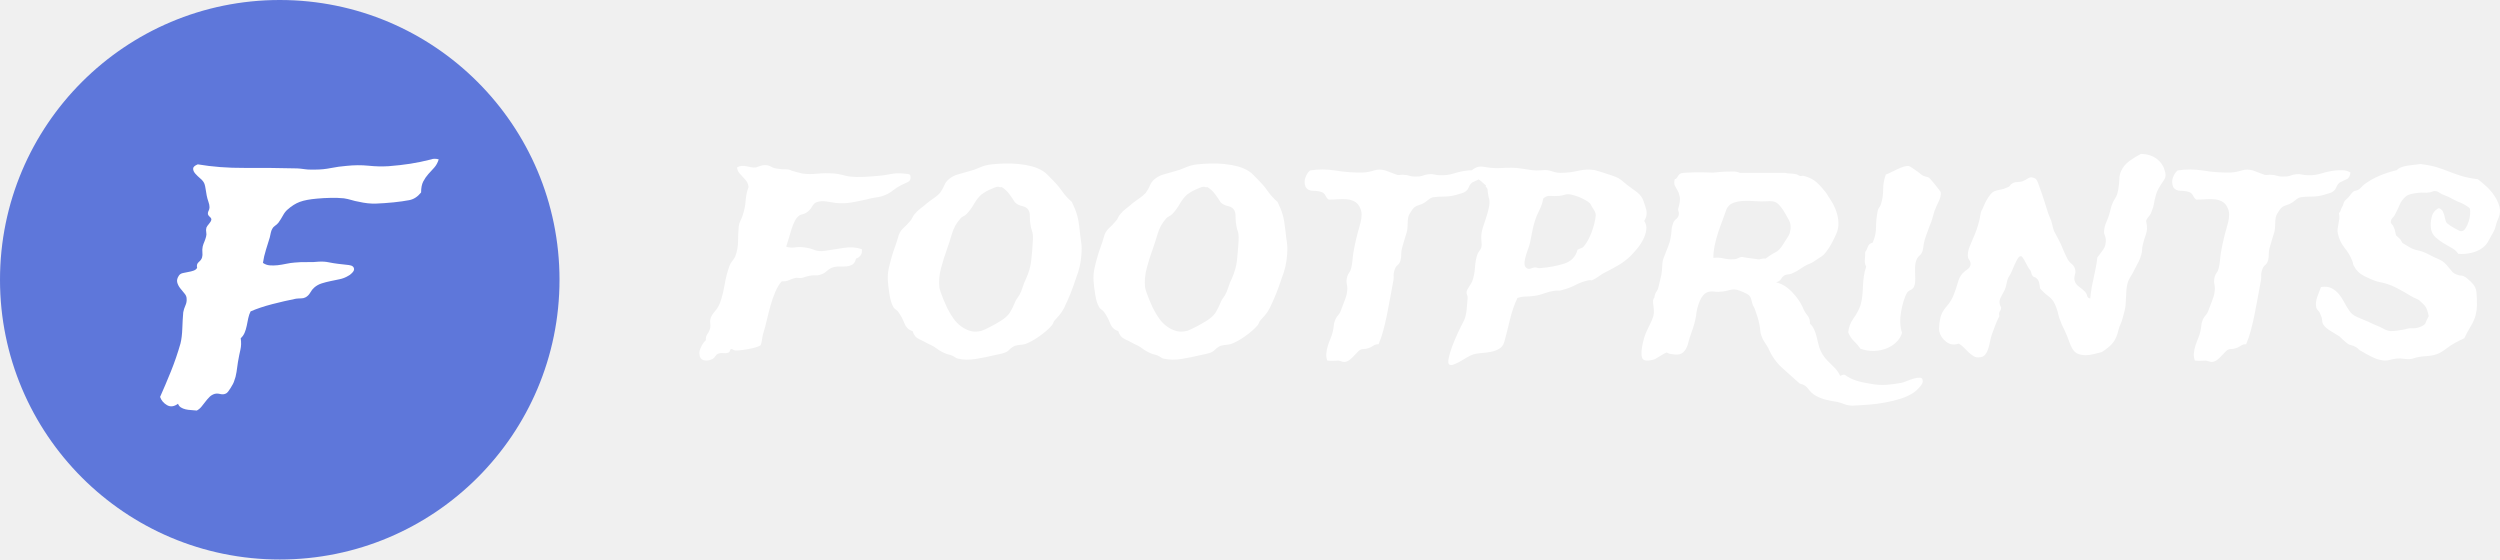
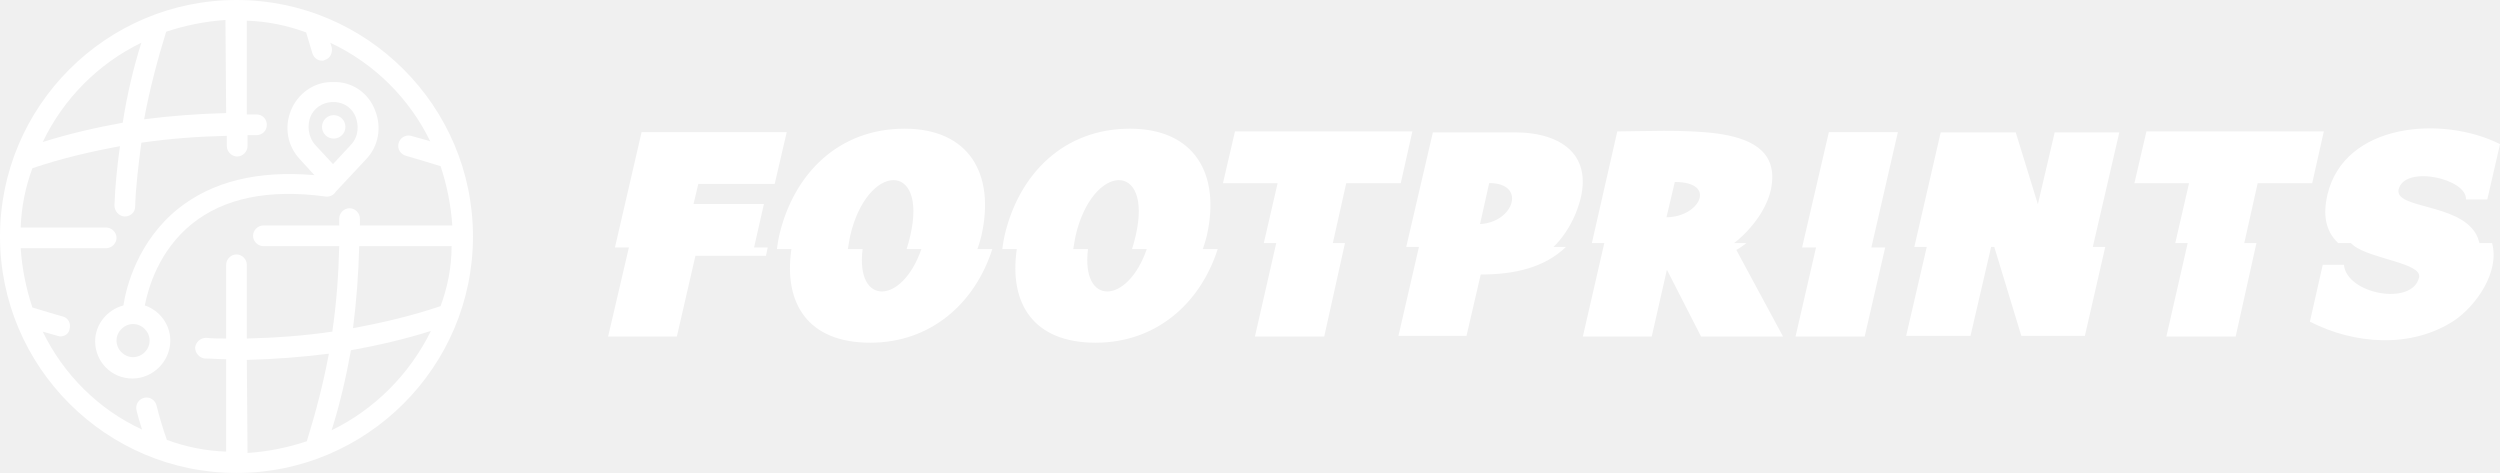
- <svg xmlns="http://www.w3.org/2000/svg" version="1.1" width="750" height="167.853" viewBox="0 0 750 167.853" id="svg19">
-   <defs id="defs23" />
-   <g id="g17" transform="translate(-125.0001,-216.0736)">
-     <circle r="166.667" cx="414.9" cy="437.122" fill="#3a7481" transform="matrix(0.5035583,0,0,0.5035583,0,79.88343)" id="circle11" style="fill:#5e77da;fill-opacity:1" />
-     <path d="m 256.613,263.891 v 0 q -0.461,1.489 -1.344,2.465 -0.883,0.962 -1.766,1.937 -0.87,0.975 -1.529,2.227 -0.646,1.252 -0.646,3.295 v 0 q -1.568,1.937 -3.572,2.306 -1.99,0.382 -4.679,0.659 v 0 q -2.781,0.277 -5.232,0.369 -2.451,0.092 -5.232,-0.554 v 0 q -1.12,-0.185 -2.175,-0.514 -1.068,-0.329 -2.28,-0.514 v 0 q -1.845,-0.185 -4.033,-0.132 -2.175,0.04 -4.02,0.224 v 0 q -3.255,0.277 -5.153,0.975 -1.898,0.699 -3.743,2.359 v 0 q -0.751,0.659 -1.344,1.766 -0.606,1.107 -1.344,2.135 v 0 q -0.461,0.554 -1.028,0.923 -0.554,0.369 -0.83,0.923 v 0 q -0.277,0.474 -0.422,1.16 -0.132,0.699 -0.316,1.437 v 0 q -0.461,1.582 -1.12,3.611 -0.646,2.043 -0.923,3.994 v 0 q 0.923,0.646 2.043,0.738 1.107,0.092 2.359,-0.04 1.252,-0.145 2.544,-0.422 1.305,-0.277 2.504,-0.369 v 0 q 1.858,-0.185 3.756,-0.145 1.898,0.053 3.572,-0.132 v 0 q 1.568,-0.092 2.913,0.185 1.344,0.277 2.834,0.461 v 0 q 1.661,0.185 3.242,0.369 1.568,0.185 1.568,1.292 v 0 q 0,0.474 -0.646,1.12 -0.646,0.646 -1.107,0.83 v 0 q -1.213,0.738 -2.596,1.015 -1.397,0.29 -2.741,0.567 -1.344,0.277 -2.636,0.685 -1.292,0.422 -2.227,1.252 v 0 q -0.646,0.554 -1.199,1.529 -0.554,0.975 -1.489,1.437 v 0 q -0.554,0.277 -1.292,0.277 -0.738,0 -1.489,0.092 v 0 q -3.335,0.659 -7.078,1.621 -3.756,0.975 -6.537,2.188 v 0 q -0.461,0.923 -0.699,2.03 -0.224,1.12 -0.461,2.28 -0.237,1.16 -0.646,2.122 -0.422,0.975 -1.16,1.621 v 0 q 0.277,1.858 -0.092,3.44 -0.369,1.568 -0.738,3.704 v 0 q -0.185,1.384 -0.422,2.965 -0.237,1.568 -0.699,2.689 v 0 q -0.092,0.369 -0.409,0.975 -0.329,0.593 -0.699,1.199 -0.369,0.606 -0.738,1.068 -0.382,0.461 -0.659,0.554 v 0 q -0.738,0.369 -1.661,0.145 -0.936,-0.237 -1.674,-0.053 v 0 q -0.923,0.277 -1.568,0.923 -0.659,0.659 -1.213,1.397 -0.554,0.738 -1.16,1.476 -0.593,0.751 -1.437,1.213 v 0 q -0.83,-0.092 -1.713,-0.145 -0.87,-0.04 -1.661,-0.224 -0.791,-0.185 -1.397,-0.567 -0.593,-0.369 -0.87,-1.107 v 0 q -1.766,1.305 -3.295,0.422 -1.529,-0.883 -2.082,-2.465 v 0 q 1.568,-3.519 3.242,-7.644 1.661,-4.125 2.873,-8.382 v 0 q 0.461,-1.858 0.554,-4.547 0.092,-2.675 0.277,-4.811 v 0 q 0.185,-1.028 0.646,-2.043 0.461,-1.015 0.369,-2.043 v 0 q 0,-0.83 -0.646,-1.568 -0.646,-0.738 -1.292,-1.582 -0.646,-0.83 -0.883,-1.753 -0.237,-0.936 0.514,-2.043 v 0 q 0.369,-0.554 1.147,-0.738 0.791,-0.185 1.634,-0.329 0.83,-0.132 1.621,-0.409 0.778,-0.29 1.054,-0.844 v 0 q -0.277,-1.107 0.514,-1.753 0.791,-0.659 0.975,-1.397 v 0 q 0.185,-0.646 0.092,-1.476 -0.092,-0.844 0.092,-1.766 v 0 q 0.185,-0.738 0.514,-1.476 0.316,-0.751 0.501,-1.489 v 0 q 0.185,-0.646 0.053,-1.292 -0.145,-0.659 0.04,-1.397 v 0 q 0.185,-0.461 0.791,-1.16 0.606,-0.685 0.699,-1.252 v 0 q 0,-0.461 -0.422,-0.778 -0.409,-0.33 -0.593,-0.791 v 0 q -0.092,-0.554 0.185,-1.068 0.277,-0.514 0.277,-1.068 v 0 q 0,-0.738 -0.329,-1.661 -0.33,-0.936 -0.514,-1.858 v 0 q -0.185,-0.923 -0.316,-1.898 -0.145,-0.975 -0.329,-1.529 v 0 q -0.277,-0.83 -1.199,-1.621 -0.936,-0.791 -1.582,-1.529 -0.646,-0.738 -0.646,-1.489 0,-0.738 1.397,-1.292 v 0 q 6.484,1.107 13.944,1.068 7.46,-0.053 14.867,0.132 v 0 q 1.213,0 1.99,0.092 0.791,0.092 1.489,0.185 0.699,0.092 1.384,0.092 0.699,0 1.713,0 v 0 q 2.227,0 4.547,-0.461 2.32,-0.461 4.639,-0.646 v 0 q 3.519,-0.369 6.616,-0.053 3.11,0.33 6.076,0.145 v 0 q 3.519,-0.277 6.484,-0.738 2.965,-0.461 6.3,-1.305 v 0 q 0.369,-0.185 1.015,-0.185 0.659,0 1.213,0.185 z" fill="#ffffff" id="path13" style="stroke-width:0.504" />
-     <path d="m 716.621,417.425 v 0 q 2.613,0.833 5.226,0.431 2.642,-0.431 5.657,0 v 0 q 3.245,0.402 5.858,1.493 2.642,1.12 6.461,0.517 v 0 q 5.456,-0.804 11.112,-1.723 5.657,-0.919 10.71,0.718 v 0 q 0.402,2.211 -0.718,3.733 -1.12,1.522 -2.728,1.924 v 0 q -0.603,2.613 -2.125,3.532 -1.522,0.89 -3.417,1.091 -1.924,0.201 -4.25,0.115 -2.326,-0.115 -4.537,0.689 v 0 q -1.608,0.632 -3.245,2.125 -1.608,1.522 -4.02,2.125 v 0 q -1.034,0.402 -2.24,0.316 -1.206,-0.115 -2.814,0.086 v 0 q -1.407,0.201 -2.843,0.603 -1.407,0.402 -2.613,0.804 v 0 q -1.206,0.201 -2.412,0 -1.235,-0.201 -2.24,0.201 v 0 q -1.407,0.402 -3.331,1.235 -1.924,0.804 -4.135,0.603 v 0 q -2.211,2.412 -3.819,6.26 -1.637,3.819 -2.843,8.069 -1.206,4.25 -2.211,8.672 -1.005,4.451 -2.24,8.298 v 0 q -0.402,1.608 -0.689,3.618 -0.316,2.01 -0.718,3.044 v 0 q -0.402,0.603 -2.728,1.292 -2.326,0.718 -5.14,1.206 -2.814,0.517 -5.341,0.718 -2.527,0.201 -3.13,-0.402 v 0 q -1.637,-1.005 -1.924,0.316 -0.316,1.292 -1.321,1.493 v 0 q -1.206,0.402 -2.814,0.201 -1.637,-0.201 -3.044,0.402 v 0 q -1.005,0.402 -1.608,1.436 -0.603,1.005 -1.608,1.608 v 0 q -2.642,1.407 -5.168,0.804 -2.498,-0.603 -2.699,-3.647 v 0 q -0.23,-1.809 1.005,-4.336 1.206,-2.527 2.814,-3.934 v 0 q -0.201,-2.211 1.005,-3.819 1.206,-1.637 1.637,-3.848 v 0 q 0.201,-1.005 0,-2.211 -0.201,-1.235 0,-2.441 v 0 q 0.402,-2.211 2.613,-4.738 2.211,-2.527 3.216,-5.341 v 0 q 1.637,-4.451 2.728,-10.825 1.12,-6.346 2.929,-11.198 v 0 q 0.603,-1.608 1.723,-2.929 1.12,-1.292 1.723,-2.728 v 0 q 1.608,-4.422 1.608,-8.672 0,-4.25 0.402,-9.073 v 0 q 0.201,-1.838 1.005,-3.331 0.804,-1.522 1.436,-3.532 v 0 q 1.407,-4.25 1.694,-8.585 0.316,-4.336 1.723,-7.982 v 0 q -0.201,-2.01 -1.206,-3.446 -1.005,-1.407 -2.125,-2.498 -1.12,-1.12 -2.211,-2.441 -1.12,-1.321 -1.321,-3.331 v 0 q 1.407,-0.804 2.814,-0.89 1.436,-0.115 2.843,0.201 1.407,0.287 2.814,0.603 1.436,0.287 2.843,0.086 v 0 q 1.206,-0.402 2.929,-1.005 1.694,-0.603 4.135,-0.201 v 0 q 1.407,0.402 2.613,1.12 1.206,0.689 3.446,0.89 v 0 q 2.01,0.402 4.221,0.316 2.24,-0.115 4.049,0.89 v 0 q 1.407,0.431 3.331,0.919 1.924,0.517 2.929,0.718 v 0 q 4.049,0.603 8.873,0.086 4.853,-0.488 10.107,-0.086 v 0 q 2.412,0.201 4.652,0.804 2.211,0.603 4.623,1.005 v 0 q 3.446,0.402 7.982,0.201 4.537,-0.201 8.585,-0.603 v 0 q 2.613,-0.201 4.451,-0.517 1.809,-0.287 3.417,-0.603 1.608,-0.287 3.331,-0.402 1.723,-0.086 4.135,0.115 v 0 q 1.235,0.201 2.728,0.287 1.522,0.115 1.522,1.723 v 0 q 0.201,2.211 -1.608,3.044 -1.838,0.804 -3.848,1.809 v 0 q -2.814,1.407 -4.939,3.13 -2.125,1.723 -4.537,2.728 v 0 q -2.843,1.206 -5.456,1.493 -2.642,0.316 -6.26,1.321 v 0 q -4.451,1.005 -8.672,1.723 -4.25,0.718 -9.102,0.287 v 0 q -2.613,-0.402 -5.657,-0.89 -3.015,-0.517 -5.456,0.287 v 0 q -1.809,0.402 -3.13,2.728 -1.292,2.326 -3.532,3.733 v 0 q -1.005,0.603 -2.01,0.804 -1.005,0.23 -1.809,0.632 v 0 q -1.809,1.206 -2.929,3.417 -1.12,2.211 -1.924,4.738 -0.804,2.527 -1.608,5.369 -0.804,2.814 -1.608,5.226 z m 170.186,-26.646 v 0 q 2.01,4.049 3.015,7.494 1.034,3.417 1.637,9.274 v 0 q 0.402,4.049 0.89,7.178 0.517,3.13 0.115,7.753 v 0 q -0.201,3.245 -1.005,6.776 -0.833,3.532 -2.039,6.547 v 0 q -1.809,5.456 -3.417,9.504 -1.608,4.02 -3.848,8.672 v 0 q -1.407,2.642 -2.814,4.25 -1.407,1.608 -3.044,3.417 v 0 q -0.402,0.603 -0.689,1.436 -0.316,0.804 -0.919,1.407 v 0 q -2.613,3.015 -7.178,6.26 -4.537,3.216 -8.356,4.623 v 0 q -1.436,0.431 -2.929,0.517 -1.522,0.115 -3.13,0.517 v 0 q -2.039,0.804 -3.446,2.297 -1.407,1.522 -3.618,2.125 v 0 q -1.235,0.402 -2.929,0.718 -1.723,0.287 -3.331,0.718 v 0 q -4.049,1.005 -9.992,2.01 -5.972,1.005 -11.026,-0.201 v 0 q -0.804,-0.201 -1.608,-0.804 -0.804,-0.603 -1.809,-1.005 v 0 q -1.005,-0.431 -2.01,-0.632 -1.034,-0.201 -1.838,-0.603 v 0 q -2.613,-1.005 -5.054,-2.814 -2.412,-1.809 -5.025,-2.843 v 0 q -2.843,-1.608 -5.657,-2.9 -2.843,-1.321 -3.848,-4.766 v 0 q -3.417,-1.005 -4.853,-4.623 -1.407,-3.647 -3.417,-6.461 v 0 q -0.603,-1.034 -1.723,-1.723 -1.12,-0.718 -1.522,-1.723 v 0 q -1.407,-2.211 -2.211,-7.178 -0.804,-4.939 -1.005,-8.356 v 0 q -0.201,-3.647 0.488,-6.977 0.718,-3.331 1.637,-6.547 0.89,-3.245 2.01,-6.26 1.12,-3.044 1.924,-5.858 v 0 q 0.804,-3.446 3.015,-5.456 2.24,-2.039 4.25,-4.451 v 0 q 0.804,-0.804 1.206,-1.809 0.402,-1.005 1.206,-2.01 v 0 q 1.637,-2.039 3.647,-3.56 2.01,-1.493 3.848,-3.13 v 0 q 2.01,-1.608 4.221,-3.101 2.24,-1.522 3.647,-3.13 v 0 q 1.608,-2.24 2.527,-4.451 0.89,-2.24 2.929,-3.848 v 0 q 2.211,-1.809 4.939,-2.613 2.728,-0.804 6.346,-1.809 v 0 q 3.446,-0.833 6.776,-2.326 3.331,-1.522 7.15,-1.924 v 0 q 3.647,-0.402 7.896,-0.517 4.221,-0.086 8.356,0.316 4.163,0.402 7.896,1.407 3.733,1.005 6.547,2.843 v 0 q 1.407,0.804 2.929,2.412 1.522,1.608 2.929,3.015 v 0 q 3.245,3.245 5.542,6.575 2.326,3.331 5.771,6.346 z m -44.018,-9.074 v 0 q -0.804,0 -2.326,0.603 -1.522,0.603 -3.015,1.321 -1.522,0.689 -2.728,1.493 -1.206,0.833 -1.809,1.235 v 0 q -2.441,2.211 -4.364,5.542 -1.895,3.331 -4.336,5.944 v 0 q -1.005,1.034 -2.125,1.522 -1.091,0.517 -1.694,1.321 v 0 q -3.446,3.819 -4.967,8.873 -1.493,5.054 -3.13,9.705 v 0 q -1.809,4.853 -3.417,10.882 -1.608,6.059 -1.005,11.514 v 0 q 0.201,1.206 0.89,3.13 0.718,1.924 1.321,3.532 v 0 q 0.804,1.838 1.522,3.532 0.689,1.723 1.493,3.13 v 0 q 1.235,2.441 3.13,5.168 1.924,2.728 4.451,4.623 2.527,1.924 5.657,2.843 3.13,0.89 6.776,-0.115 v 0 q 2.211,-0.804 5.427,-2.527 3.245,-1.694 5.858,-3.331 v 0 q 3.848,-2.412 5.456,-4.939 1.608,-2.527 3.245,-6.547 v 0 q 0.402,-1.034 1.091,-1.924 0.718,-0.919 1.321,-1.924 v 0 q 1.206,-2.211 2.01,-4.853 0.804,-2.613 2.039,-5.054 v 0 q 2.412,-5.427 3.015,-10.48 0.603,-5.054 1.005,-12.117 v 0 q 0.201,-3.848 -0.488,-5.657 -0.718,-1.809 -1.12,-5.054 v 0 q -0.201,-2.211 -0.201,-4.135 0,-1.924 -0.804,-3.331 v 0 q -1.005,-1.809 -3.733,-2.412 -2.728,-0.603 -4.336,-2.24 v 0 q -1.637,-2.613 -3.446,-5.025 -1.809,-2.441 -4.451,-4.049 v 0 q -1.005,0.201 -1.407,0 -0.402,-0.201 -0.804,-0.201 z m 166.568,9.074 v 0 q 2.01,4.049 3.015,7.494 1.005,3.417 1.637,9.274 v 0 q 0.402,4.049 0.89,7.178 0.517,3.13 0.115,7.753 v 0 q -0.201,3.245 -1.005,6.776 -0.833,3.532 -2.039,6.547 v 0 q -1.809,5.456 -3.417,9.504 -1.637,4.02 -3.848,8.672 v 0 q -1.407,2.642 -2.814,4.25 -1.436,1.608 -3.044,3.417 v 0 q -0.402,0.603 -0.689,1.436 -0.316,0.804 -0.919,1.407 v 0 q -2.613,3.015 -7.178,6.26 -4.537,3.216 -8.356,4.623 v 0 q -1.436,0.431 -2.929,0.517 -1.522,0.115 -3.13,0.517 v 0 q -2.039,0.804 -3.446,2.297 -1.407,1.522 -3.618,2.125 v 0 q -1.235,0.402 -2.929,0.718 -1.723,0.287 -3.331,0.718 v 0 q -4.049,1.005 -9.992,2.01 -5.972,1.005 -11.026,-0.201 v 0 q -0.804,-0.201 -1.608,-0.804 -0.804,-0.603 -1.809,-1.005 v 0 q -1.005,-0.431 -2.039,-0.632 -1.005,-0.201 -1.809,-0.603 v 0 q -2.613,-1.005 -5.054,-2.814 -2.412,-1.809 -5.025,-2.843 v 0 q -2.843,-1.608 -5.657,-2.9 -2.843,-1.321 -3.848,-4.766 v 0 q -3.417,-1.005 -4.853,-4.623 -1.407,-3.647 -3.417,-6.461 v 0 q -0.603,-1.034 -1.723,-1.723 -1.12,-0.718 -1.522,-1.723 v 0 q -1.407,-2.211 -2.211,-7.178 -0.804,-4.939 -1.005,-8.356 v 0 q -0.201,-3.647 0.488,-6.977 0.718,-3.331 1.637,-6.547 0.89,-3.245 2.01,-6.26 1.12,-3.044 1.924,-5.858 v 0 q 0.804,-3.446 3.015,-5.456 2.24,-2.039 4.25,-4.451 v 0 q 0.804,-0.804 1.206,-1.809 0.402,-1.005 1.206,-2.01 v 0 q 1.637,-2.039 3.647,-3.56 2.01,-1.493 3.819,-3.13 v 0 q 2.039,-1.608 4.25,-3.101 2.211,-1.522 3.647,-3.13 v 0 q 1.608,-2.24 2.527,-4.451 0.89,-2.24 2.929,-3.848 v 0 q 2.211,-1.809 4.939,-2.613 2.728,-0.804 6.346,-1.809 v 0 q 3.446,-0.833 6.776,-2.326 3.331,-1.522 7.15,-1.924 v 0 q 3.647,-0.402 7.896,-0.517 4.221,-0.086 8.356,0.316 4.163,0.402 7.896,1.407 3.733,1.005 6.547,2.843 v 0 q 1.407,0.804 2.929,2.412 1.522,1.608 2.929,3.015 v 0 q 3.245,3.245 5.542,6.575 2.326,3.331 5.771,6.346 z m -44.018,-9.074 v 0 q -0.804,0 -2.326,0.603 -1.522,0.603 -3.015,1.321 -1.522,0.689 -2.728,1.493 -1.206,0.833 -1.809,1.235 v 0 q -2.441,2.211 -4.364,5.542 -1.895,3.331 -4.336,5.944 v 0 q -1.005,1.034 -2.125,1.522 -1.091,0.517 -1.694,1.321 v 0 q -3.446,3.819 -4.967,8.873 -1.493,5.054 -3.13,9.705 v 0 q -1.809,4.853 -3.417,10.882 -1.608,6.059 -1.005,11.514 v 0 q 0.201,1.206 0.89,3.13 0.718,1.924 1.321,3.532 v 0 q 0.804,1.838 1.522,3.532 0.689,1.723 1.493,3.13 v 0 q 1.235,2.441 3.13,5.168 1.924,2.728 4.451,4.623 2.527,1.924 5.657,2.843 3.13,0.89 6.776,-0.115 v 0 q 2.211,-0.804 5.427,-2.527 3.245,-1.694 5.858,-3.331 v 0 q 3.848,-2.412 5.456,-4.939 1.608,-2.527 3.245,-6.547 v 0 q 0.402,-1.034 1.091,-1.924 0.718,-0.919 1.321,-1.924 v 0 q 1.206,-2.211 2.01,-4.853 0.804,-2.613 2.039,-5.054 v 0 q 2.412,-5.427 3.015,-10.48 0.603,-5.054 1.005,-12.117 v 0 q 0.201,-3.848 -0.488,-5.657 -0.718,-1.809 -1.12,-5.054 v 0 q -0.201,-2.211 -0.201,-4.135 0,-1.924 -0.804,-3.331 v 0 q -1.005,-1.809 -3.733,-2.412 -2.728,-0.603 -4.336,-2.24 v 0 q -1.637,-2.613 -3.446,-5.025 -1.809,-2.441 -4.451,-4.049 v 0 q -1.005,0.201 -1.407,0 -0.402,-0.201 -0.804,-0.201 z m 166.367,-8.471 v 0 q -0.402,3.216 -2.326,4.02 -1.924,0.804 -3.934,1.838 v 0 q -1.407,1.005 -2.01,2.613 -0.632,1.608 -1.637,2.412 v 0 q -1.005,1.005 -2.929,1.522 -1.895,0.517 -3.13,0.919 v 0 q -3.417,1.005 -7.15,1.005 -3.733,0 -6.575,0.402 v 0 q -1.608,0.402 -3.216,1.809 -1.637,1.407 -3.446,2.24 v 0 q -1.809,0.603 -2.814,1.005 -1.005,0.402 -1.723,1.005 -0.718,0.603 -1.321,1.522 -0.603,0.89 -1.608,2.498 v 0 q -1.005,1.838 -1.005,5.255 0,3.446 -0.603,5.657 v 0 q -0.603,1.809 -1.321,4.25 -0.718,2.412 -1.522,5.255 v 0 q -0.402,1.608 -0.402,3.532 0,1.895 -0.402,3.532 v 0 q -0.603,2.01 -1.924,3.015 -1.292,1.005 -1.895,3.647 v 0 q -0.402,1.206 -0.316,2.527 0.115,1.292 -0.086,2.527 v 0 q -0.833,4.824 -1.924,10.48 -1.12,5.657 -2.125,11.112 v 0 q -1.005,4.652 -2.125,8.873 -1.12,4.25 -2.728,7.868 v 0 q -1.608,-0.201 -3.216,0.919 -1.637,1.12 -3.245,1.522 v 0 q -1.407,0.402 -2.728,0.402 -1.292,0 -2.527,1.005 v 0 q -1.407,1.407 -3.618,3.733 -2.24,2.326 -3.848,2.728 v 0 q -1.407,0.402 -2.527,0 -1.091,-0.402 -2.125,-0.603 v 0 q -1.608,0 -3.13,0.115 -1.493,0.086 -3.532,-0.115 v 0 q -0.804,-2.01 -0.603,-4.336 0.201,-2.326 0.919,-4.537 0.718,-2.24 1.608,-4.364 0.919,-2.096 1.321,-4.135 v 0 q 0.402,-1.407 0.517,-3.015 0.086,-1.608 0.689,-3.245 v 0 q 0.603,-1.809 1.924,-3.331 1.321,-1.493 1.924,-3.532 v 0 q 0.804,-2.211 2.01,-5.255 1.206,-3.015 1.407,-5.025 v 0 q 0.402,-2.441 -0.086,-4.652 -0.517,-2.211 0.287,-4.853 v 0 q 0.402,-1.206 1.12,-2.125 0.718,-0.89 1.12,-2.527 v 0 q 0.603,-2.211 0.804,-4.738 0.201,-2.527 0.603,-4.939 v 0 q 0.402,-2.211 0.804,-4.336 0.402,-2.125 1.005,-4.336 v 0 q 0.603,-2.642 1.321,-4.967 0.689,-2.297 1.206,-4.537 0.517,-2.211 0.517,-4.336 0,-2.125 -1.235,-4.537 v 0 q -1.206,-2.24 -3.216,-3.245 -2.01,-1.005 -4.451,-1.206 -2.412,-0.201 -5.255,0 -2.814,0.201 -5.427,0.201 v 0 q -1.034,-0.603 -1.838,-2.211 -0.804,-1.608 -2.211,-2.24 v 0 q -2.412,-0.804 -5.341,-0.804 -2.929,0 -4.364,-2.211 v 0 q -1.206,-3.015 -0.086,-5.858 1.12,-2.814 2.728,-4.049 v 0 q 7.466,-1.206 15.534,0.115 8.097,1.321 16.166,1.12 v 0 q 3.216,-0.201 6.46,-1.235 3.216,-1.005 6.662,0 v 0 q 1.005,0.431 3.532,1.321 2.527,0.919 3.532,1.321 v 0 q 1.005,0.201 2.01,0 1.005,-0.201 2.039,0 v 0 q 1.608,0 3.101,0.488 1.522,0.517 3.13,0.517 v 0 q 2.039,0 2.929,-0.086 0.919,-0.115 1.637,-0.316 0.689,-0.201 1.493,-0.517 0.833,-0.287 2.642,-0.488 v 0 q 1.608,-0.201 3.216,0.201 1.637,0.402 3.245,0.402 v 0 q 4.451,0.201 8.585,-1.12 4.135,-1.292 8.155,-1.723 v 0 q 2.24,-0.201 4.565,-0.086 2.297,0.086 4.336,1.321 z m 20.588,74.684 v 0 q -2.814,5.858 -4.537,13.122 -1.723,7.265 -3.331,13.122 v 0 q -0.804,2.843 -3.13,4.135 -2.326,1.321 -5.168,1.838 -2.814,0.488 -5.628,0.689 -2.843,0.201 -4.652,0.804 v 0 q -1.809,0.632 -3.934,1.924 -2.125,1.321 -4.135,2.441 -2.039,1.091 -3.733,1.694 -1.723,0.603 -2.527,-0.201 v 0 q -0.804,-0.804 -0.201,-3.733 0.603,-2.929 2.01,-6.748 1.407,-3.848 3.331,-7.982 1.924,-4.135 3.733,-7.58 v 0 q 1.206,-2.412 1.608,-6.547 0.402,-4.135 0.603,-6.977 v 0 q 0,-1.005 -0.402,-1.924 -0.402,-0.89 -0.201,-1.895 v 0 q 0.201,-1.034 1.321,-2.642 1.12,-1.608 1.924,-3.216 v 0 q 1.407,-3.647 1.723,-8.384 0.287,-4.738 1.493,-7.982 v 0 q 0.402,-1.005 1.12,-1.924 0.718,-0.89 1.12,-1.895 v 0 q 0.402,-1.235 0.201,-3.044 -0.201,-1.809 -0.201,-3.417 v 0 q 0,-2.642 1.091,-5.972 1.12,-3.331 2.125,-6.461 1.005,-3.13 1.522,-6.059 0.488,-2.929 -0.316,-5.14 v 0 q -0.603,-3.044 -0.603,-4.049 0,-1.005 -0.402,-1.407 v 0 q -1.005,-1.005 -0.689,-1.321 0.287,-0.287 -0.919,-1.091 v 0 q -1.005,-1.005 -1.924,-1.723 -0.919,-0.718 -2.326,-1.723 v 0 q -1.206,-0.804 -2.527,-1.522 -1.292,-0.689 -1.493,-2.498 v 0 q 1.809,-1.637 3.13,-2.24 1.292,-0.603 2.527,-0.689 1.206,-0.115 2.613,0.201 1.407,0.287 3.417,0.488 v 0 q 3.446,0.402 6.173,0.201 2.728,-0.201 6.748,-0.201 v 0 q 2.642,0 5.973,0.517 3.331,0.488 5.944,0.89 v 0 q 2.642,0.402 5.369,0.115 2.728,-0.316 4.939,0.086 v 0 q 1.809,0.431 3.216,0.919 1.436,0.517 3.446,0.517 v 0 q 5.657,0 10.796,-1.235 5.14,-1.206 9.791,-0.402 v 0 q 1.608,0.402 3.532,1.034 1.924,0.603 3.733,1.206 v 0 q 1.838,0.603 2.728,0.89 0.919,0.316 2.527,0.919 v 0 q 1.608,0.603 3.331,1.924 1.723,1.321 3.532,2.929 v 0 q 2.843,2.01 5.743,4.221 2.929,2.24 3.962,5.456 v 0 q 0.402,1.005 1.091,3.245 0.718,2.211 0.718,3.216 v 0 q 0.201,2.642 -1.407,5.255 v 0 q 1.608,2.412 1.206,5.341 -0.402,2.929 -1.924,5.858 -1.522,2.929 -3.733,5.57 -2.211,2.613 -4.049,4.422 v 0 q -3.015,2.843 -6.547,4.967 -3.532,2.096 -7.58,4.135 v 0 q -2.211,1.005 -4.221,2.527 -2.039,1.493 -3.848,2.326 v 0 q -1.005,0.402 -1.12,0.201 -0.086,-0.201 -1.292,0 v 0 q -4.049,0.804 -7.896,2.814 -3.819,2.01 -8.069,3.015 v 0 q -1.005,0.431 -2.211,0.316 -1.206,-0.086 -2.24,0.115 v 0 q -3.015,0.402 -5.944,1.493 -2.929,1.12 -5.944,1.522 v 0 q -2.843,0.402 -5.168,0.402 -2.326,0 -4.939,0.804 z m 9.906,-44.219 v 0 q -0.833,2.843 -1.321,5.657 -0.517,2.843 -1.12,5.657 v 0 q -0.402,1.809 -1.321,4.25 -0.89,2.412 -1.493,4.738 -0.603,2.326 -0.402,4.135 0.201,1.809 2.01,2.441 v 0 q 1.005,0.201 1.924,-0.23 0.89,-0.402 2.125,-0.603 v 0 q 0.804,0 1.694,0.316 0.919,0.287 1.924,0.086 v 0 q 7.465,-0.603 13.84,-2.613 6.346,-2.01 7.982,-8.27 v 0 q 0.804,-0.402 1.493,-0.718 0.718,-0.287 1.723,-0.689 v 0 q 3.015,-3.245 5.14,-8.901 2.125,-5.657 2.527,-10.279 v 0 q 0,-1.637 -1.321,-3.532 -1.292,-1.924 -1.694,-2.929 v 0 q -0.402,-0.833 -1.838,-1.723 -1.407,-0.919 -3.216,-1.809 -1.809,-0.919 -3.733,-1.522 -1.924,-0.603 -2.929,-0.804 v 0 q -2.211,-0.402 -3.647,0.086 -1.407,0.517 -3.417,0.718 v 0 q -2.843,0.201 -5.255,0 -2.412,-0.201 -4.25,1.608 v 0 q -0.603,3.647 -2.527,7.379 -1.895,3.733 -2.9,7.552 z m 122.521,-30.264 h 26.876 q 1.608,0.402 3.216,0.402 1.608,0 3.245,0.402 v 0 q 0.603,0 1.206,0.402 0.603,0.402 1.206,0.603 v 0 q 0.603,0.201 1.206,0 0.603,-0.201 1.206,0 v 0 q 4.652,1.206 7.494,3.733 2.814,2.527 5.628,6.145 v 0 q 1.235,2.039 3.044,4.766 1.809,2.728 3.015,6.059 1.235,3.331 1.436,6.949 0.201,3.647 -1.436,7.265 v 0 q -0.402,1.034 -1.206,2.527 -0.804,1.522 -1.608,3.13 v 0 q -1.206,2.24 -3.044,4.652 -1.809,2.412 -3.819,3.417 v 0 q -1.608,1.034 -2.728,1.838 -1.12,0.804 -2.728,1.608 v 0 q -2.814,1.005 -5.542,2.929 -2.728,1.924 -5.57,3.13 v 0 q -1.005,0.402 -2.125,0.517 -1.091,0.086 -2.096,0.488 v 0 q -1.436,0.804 -2.24,2.211 -0.804,1.436 -3.015,2.039 v 0 q 5.054,1.206 9.274,5.542 4.25,4.336 6.461,8.987 v 0 q 1.005,2.814 2.843,5.054 1.809,2.211 1.608,5.054 v 0 q 1.407,1.206 2.326,3.13 0.89,1.895 1.522,4.135 0.603,2.211 1.091,4.537 0.517,2.326 1.321,4.135 v 0 q 1.206,2.613 2.613,4.336 1.436,1.723 3.044,3.245 1.608,1.493 3.216,3.216 1.637,1.723 2.843,4.336 v 0 q 0.804,-0.201 1.292,-0.488 0.517,-0.316 1.522,-0.115 v 0 q 3.044,2.24 6.776,3.446 3.733,1.206 9.188,2.01 v 0 q 4.623,0.804 8.758,0.517 4.163,-0.316 8.585,-1.12 v 0 q 1.436,-0.201 3.532,-1.12 2.125,-0.89 4.25,-1.493 2.125,-0.603 3.733,-0.517 1.608,0.115 1.608,2.125 v 0 q 0,1.407 -1.809,3.417 -1.809,2.039 -3.216,3.044 v 0 q -3.446,2.412 -7.896,3.848 -4.422,1.407 -9.274,2.297 -4.853,0.919 -9.906,1.321 -5.025,0.402 -9.476,0.603 v 0 q -2.843,0 -5.14,-0.89 -2.326,-0.919 -4.163,-1.321 v 0 q -4.02,-0.603 -7.15,-1.407 -3.13,-0.833 -5.972,-2.441 v 0 q -2.412,-1.407 -4.221,-3.934 -1.809,-2.527 -5.054,-3.13 v 0 q -5.255,-4.652 -10.509,-9.389 -5.226,-4.738 -8.27,-11.801 v 0 q -1.005,-1.809 -2.211,-3.532 -1.206,-1.723 -1.838,-3.733 v 0 q -0.603,-1.436 -0.689,-3.044 -0.115,-1.608 -0.517,-3.618 v 0 q -0.402,-2.24 -1.206,-4.766 -0.804,-2.498 -1.608,-4.738 v 0 q -0.201,-0.603 -0.603,-1.206 -0.402,-0.603 -0.603,-1.206 v 0 q -0.402,-1.206 -0.804,-2.929 -0.431,-1.723 -1.436,-2.728 v 0 q -1.005,-0.804 -3.331,-1.809 -2.326,-1.005 -3.934,-1.436 v 0 q -2.211,-0.402 -4.336,0.201 -2.125,0.632 -3.934,0.833 v 0 q -2.613,0.402 -5.054,0.086 -2.412,-0.287 -4.02,0.316 v 0 q -2.843,1.005 -4.652,5.226 -1.809,4.25 -2.24,8.901 v 0 q -0.804,4.652 -2.412,8.987 -1.608,4.336 -2.613,8.384 v 0 q -0.804,2.613 -2.642,4.336 -1.809,1.723 -5.054,1.292 v 0 q -1.608,-0.201 -2.498,-0.287 -0.919,-0.115 -2.326,-0.919 v 0 q -1.005,0.402 -3.532,1.924 -2.527,1.522 -3.532,2.125 v 0 q -6.662,2.01 -7.58,-1.005 -0.919,-3.044 0.718,-9.705 v 0 q 1.005,-4.221 3.13,-8.27 2.096,-4.049 2.929,-6.863 v 0 q 0.402,-1.809 0.287,-3.331 -0.086,-1.522 -0.287,-2.929 -0.23,-1.407 -0.23,-2.527 0,-1.12 0.833,-2.125 v 0 q 0.201,-2.211 1.206,-3.532 1.005,-1.321 1.407,-3.532 v 0 q 0.402,-2.01 1.005,-4.25 0.603,-2.211 0.804,-4.221 v 0 q 0.201,-2.441 0.316,-4.537 0.086,-2.125 1.321,-4.967 v 0 q 1.005,-2.613 2.096,-5.341 1.12,-2.728 1.522,-5.341 v 0 q 0.402,-2.039 0.517,-4.135 0.086,-2.125 0.89,-4.163 v 0 q 0.402,-1.608 1.723,-2.613 1.321,-1.005 1.723,-2.613 v 0 q 0.201,-1.235 -0.201,-2.24 -0.402,-1.005 0,-2.01 v 0 q 1.206,-4.049 0.804,-6.374 -0.402,-2.297 -1.321,-3.819 -0.89,-1.522 -1.608,-2.929 -0.718,-1.407 -0.115,-3.848 v 0 q 1.034,-0.201 1.838,-1.694 0.804,-1.522 2.211,-1.924 v 0 q 0.804,-0.201 3.044,-0.316 2.211,-0.086 4.824,-0.201 2.642,-0.086 5.054,0 2.412,0.115 3.848,0.115 v 0 q 1.608,0.201 4.02,-0.115 2.441,-0.287 5.054,-0.402 2.642,-0.086 4.939,-0.086 2.326,0 3.934,0.804 z m -3.819,51.484 v 0 q 1.608,0 3.13,-0.804 1.522,-0.833 2.929,-0.431 v 0 q 2.01,0.431 4.02,0.632 2.039,0.201 4.451,0.603 v 0 q 1.005,0.201 2.01,-0.201 1.034,-0.402 2.642,-0.201 v 0 q 3.216,-2.441 5.743,-3.647 2.527,-1.206 4.738,-4.853 v 0 q 1.034,-1.809 2.24,-3.532 1.206,-1.723 1.608,-2.929 v 0 q 1.407,-4.623 -0.402,-7.954 -1.809,-3.331 -3.446,-5.972 v 0 q -2.01,-3.015 -3.819,-4.336 -1.809,-1.321 -6.059,-0.919 v 0 q -3.446,0.201 -7.064,-0.086 -3.647,-0.316 -6.977,-0.115 -3.331,0.201 -5.944,1.206 -2.642,1.034 -3.848,3.647 v 0 q -1.005,3.015 -2.412,6.662 -1.407,3.647 -2.642,7.379 -1.206,3.733 -2.01,7.552 -0.804,3.848 -0.804,7.494 v 0 q 3.044,-0.431 6.059,0.287 3.015,0.718 5.858,0.517 z m 68.425,43.587 v 0 q 0.431,-4.623 3.13,-8.356 2.728,-3.733 4.163,-7.781 v 0 q 0.804,-2.642 1.091,-5.542 0.316,-2.929 0.402,-5.858 0.115,-2.929 0.517,-5.858 0.402,-2.929 1.407,-5.771 v 0 q -1.005,-1.809 -0.804,-4.02 0.201,-2.24 0.201,-4.652 v 0 q 1.005,-1.407 1.608,-3.245 0.603,-1.809 2.843,-2.412 v 0 q 2.01,-4.451 2.01,-9.188 0,-4.738 1.005,-9.791 v 0 q 0.201,-1.005 0.804,-1.809 0.603,-0.804 1.005,-1.809 v 0 q 1.436,-4.25 1.436,-8.987 0,-4.766 1.608,-8.987 v 0 q 1.206,-0.402 3.015,-1.321 1.838,-0.919 3.733,-1.809 1.924,-0.919 3.761,-1.522 1.809,-0.603 3.216,-0.402 v 0 q 1.005,0.402 2.01,1.12 1.034,0.689 2.441,1.694 v 0 q 1.005,0.632 1.924,1.436 0.89,0.804 1.895,1.407 v 0 q 0.804,0.402 2.125,0.718 1.321,0.287 1.723,0.689 v 0 q 0.201,0.201 1.321,1.407 1.091,1.235 2.211,2.642 1.12,1.407 2.125,2.728 1.005,1.292 1.206,1.694 v 0 q 0.201,1.235 -0.201,2.728 -0.402,1.522 -1.12,3.044 -0.689,1.522 -1.407,3.015 -0.718,1.522 -1.12,2.728 v 0 q -0.603,2.24 -1.206,4.336 -0.603,2.125 -1.608,4.364 v 0 q -1.005,2.613 -2.211,6.059 -1.235,3.417 -1.637,7.265 v 0 q -0.402,2.814 -2.096,4.221 -1.723,1.436 -2.326,4.049 v 0 q -0.402,1.809 -0.402,3.848 0,2.01 0.086,3.934 0.115,1.895 0,3.733 -0.086,1.809 -0.89,3.417 v 0 q -0.632,1.005 -1.838,1.522 -1.206,0.517 -2.01,1.522 v 0 q -1.206,2.01 -2.125,5.025 -0.919,3.044 -1.522,6.374 -0.603,3.331 -0.488,6.662 0.086,3.331 1.091,5.944 v 0 q -1.005,3.245 -3.532,5.657 -2.498,2.441 -5.944,3.733 -3.446,1.321 -7.379,1.436 -3.934,0.086 -7.954,-1.321 v 0 q -1.637,-2.412 -3.848,-4.537 -2.211,-2.125 -3.446,-5.168 z m 65.84,6.662 v 0 q -4.25,1.436 -7.465,-1.091 -3.245,-2.527 -4.049,-5.972 v 0 q -0.402,-1.608 0,-4.939 0.402,-3.331 1.206,-5.341 v 0 q 0.804,-2.24 3.446,-5.255 2.613,-3.044 4.02,-6.863 v 0 q 1.407,-3.647 2.326,-6.977 0.919,-3.331 2.728,-5.341 v 0 q 1.407,-1.407 3.015,-2.527 1.637,-1.12 1.838,-2.929 v 0 q 0,-1.608 -0.919,-2.814 -0.919,-1.235 -0.689,-3.245 v 0 q 0,-1.809 1.091,-4.652 1.12,-2.814 2.125,-5.025 v 0 q 2.211,-4.853 3.446,-9.906 v 0 q 0.402,-1.407 0.689,-3.331 0.316,-1.924 0.718,-2.929 v 0 q 0.603,-0.804 1.292,-2.613 0.718,-1.838 1.723,-3.647 1.005,-1.809 2.24,-3.331 1.206,-1.522 2.613,-2.125 v 0 q 1.608,-0.603 3.532,-0.89 1.924,-0.316 3.532,-1.12 v 0 q 1.809,-0.603 2.211,-1.407 0.402,-0.804 2.039,-1.608 v 0 q 1.206,-0.402 2.527,-0.402 1.292,0 2.728,-0.431 v 0 q 1.608,-0.603 3.417,-1.809 1.809,-1.206 4.25,0.201 v 0 q 1.005,0.603 2.01,3.647 1.005,3.015 2.01,5.657 v 0 q 0.402,1.407 1.12,3.417 0.718,2.01 1.321,4.135 0.603,2.125 1.206,3.848 0.603,1.723 1.005,2.527 v 0 q 1.005,2.01 1.407,4.221 0.402,2.24 1.206,4.049 v 0 q 1.034,2.01 2.039,3.848 1.005,1.809 2.01,4.02 v 0 q 1.005,2.24 1.809,4.25 0.833,2.01 2.039,4.25 v 0 q 0.804,1.608 2.412,2.929 1.608,1.292 2.01,2.929 v 0 q 0.603,1.608 0,3.532 -0.603,1.895 -0.201,3.532 v 0 q 0.603,2.211 2.642,3.618 2.01,1.407 3.618,3.044 v 0 q 1.005,1.206 1.235,2.412 0.201,1.206 1.809,1.608 v 0 q 0.402,-3.819 0.89,-6.662 0.517,-2.814 1.12,-5.542 0.603,-2.728 1.206,-5.657 0.603,-2.929 1.005,-6.575 v 0 q 2.039,-2.613 3.647,-4.939 1.608,-2.326 1.407,-6.145 v 0 q -0.201,-1.206 -0.689,-2.441 -0.517,-1.206 -0.316,-2.613 v 0 q 0.201,-2.01 0.804,-3.647 0.603,-1.608 1.608,-4.02 v 0 q 0.632,-1.608 1.034,-3.331 0.402,-1.723 1.005,-3.733 v 0 q 0.603,-1.637 1.091,-2.642 0.517,-1.005 1.12,-1.895 0.603,-0.919 1.005,-2.039 0.402,-1.091 0.804,-3.331 v 0 q 0.603,-3.417 0.603,-5.858 0,-2.412 1.034,-4.824 v 0 q 1.608,-3.647 5.14,-6.173 3.532,-2.527 6.748,-4.135 v 0 q 5.657,0.201 9.303,2.929 3.618,2.728 4.652,6.547 v 0 q 1.407,3.647 -0.201,5.972 -1.637,2.326 -3.245,5.14 v 0 q -1.005,1.809 -1.522,3.446 -0.488,1.608 -0.804,3.13 -0.287,1.493 -0.603,3.13 -0.287,1.608 -1.12,3.618 v 0 q -0.603,2.01 -1.809,3.331 -1.206,1.321 -1.608,2.728 v 0 q 0.603,2.843 0.517,4.652 -0.115,1.809 -0.632,3.331 -0.488,1.522 -1.005,3.015 -0.488,1.522 -0.89,3.331 v 0 q -0.402,1.436 -0.402,2.843 0,1.407 -0.402,2.613 v 0 q -0.632,2.441 -1.637,4.451 -1.005,2.01 -2.01,3.819 v 0 q -1.407,3.044 -3.13,5.657 -1.723,2.642 -2.125,7.064 v 0 q -0.201,2.843 -0.287,4.967 -0.115,2.125 -0.201,3.934 -0.115,1.809 -0.632,3.819 -0.488,2.039 -1.292,4.853 v 0 q -0.402,1.608 -1.12,3.13 -0.718,1.522 -1.12,3.13 v 0 q -1.206,5.255 -3.417,7.982 -2.211,2.728 -6.662,5.542 v 0 q -2.441,0.603 -4.853,1.206 -2.412,0.632 -4.738,0.632 -2.326,0 -4.336,-0.718 -2.039,-0.718 -3.446,-2.929 v 0 q -1.005,-1.608 -2.125,-4.738 -1.091,-3.13 -2.527,-6.173 v 0 q -0.603,-1.407 -1.292,-2.728 -0.718,-1.292 -1.12,-2.728 v 0 q -1.005,-2.211 -1.321,-3.819 -0.287,-1.608 -1.292,-4.451 v 0 q -1.436,-4.451 -4.451,-6.662 -3.015,-2.211 -5.255,-4.853 v 0 q -0.201,-2.01 -0.603,-3.618 -0.402,-1.608 -1.809,-2.642 v 0 q -0.402,-0.402 -1.005,-0.488 -0.603,-0.115 -1.034,-0.718 v 0 q -0.603,-0.804 -0.804,-1.924 -0.201,-1.091 -0.804,-1.694 v 0 q -0.402,-0.402 -1.206,-1.838 -0.804,-1.407 -1.522,-2.814 -0.689,-1.407 -1.493,-2.527 -0.833,-1.12 -1.235,-0.919 v 0 q -1.005,0 -1.895,1.637 -0.919,1.608 -1.838,3.618 -0.89,2.01 -1.694,3.934 -0.833,1.924 -1.436,2.728 v 0 q -1.005,1.407 -1.493,4.135 -0.517,2.728 -1.321,4.364 v 0 q -1.407,2.412 -2.527,4.824 -1.12,2.441 0.517,5.255 v 0 q 0,1.407 -0.718,2.326 -0.718,0.919 -0.316,2.929 v 0 q -1.206,2.211 -2.297,5.054 -1.12,2.814 -2.326,6.26 v 0 q -0.603,2.01 -1.005,4.135 -0.431,2.125 -1.034,4.02 -0.603,1.924 -1.694,3.331 -1.12,1.436 -2.929,1.637 v 0 q -2.441,0.402 -4.049,-0.603 -1.608,-1.034 -3.015,-2.326 -1.436,-1.321 -2.843,-2.843 -1.407,-1.493 -3.015,-2.326 z m 233.384,-101.933 v 0 q -0.402,3.216 -2.326,4.02 -1.924,0.804 -3.934,1.838 v 0 q -1.407,1.005 -2.01,2.613 -0.632,1.608 -1.637,2.412 v 0 q -1.005,1.005 -2.929,1.522 -1.895,0.517 -3.13,0.919 v 0 q -3.417,1.005 -7.15,1.005 -3.733,0 -6.575,0.402 v 0 q -1.608,0.402 -3.216,1.809 -1.637,1.407 -3.446,2.24 v 0 q -1.809,0.603 -2.814,1.005 -1.005,0.402 -1.723,1.005 -0.718,0.603 -1.321,1.522 -0.603,0.89 -1.608,2.498 v 0 q -1.005,1.838 -1.005,5.255 0,3.446 -0.603,5.657 v 0 q -0.603,1.809 -1.321,4.25 -0.718,2.412 -1.522,5.255 v 0 q -0.402,1.608 -0.402,3.532 0,1.895 -0.402,3.532 v 0 q -0.603,2.01 -1.924,3.015 -1.292,1.005 -1.895,3.647 v 0 q -0.402,1.206 -0.316,2.527 0.115,1.292 -0.086,2.527 v 0 q -0.833,4.824 -1.924,10.48 -1.12,5.657 -2.125,11.112 v 0 q -1.005,4.652 -2.125,8.873 -1.12,4.25 -2.728,7.868 v 0 q -1.608,-0.201 -3.216,0.919 -1.637,1.12 -3.245,1.522 v 0 q -1.407,0.402 -2.728,0.402 -1.292,0 -2.527,1.005 v 0 q -1.407,1.407 -3.618,3.733 -2.24,2.326 -3.848,2.728 v 0 q -1.407,0.402 -2.527,0 -1.091,-0.402 -2.125,-0.603 v 0 q -1.608,0 -3.13,0.115 -1.493,0.086 -3.532,-0.115 v 0 q -0.804,-2.01 -0.603,-4.336 0.201,-2.326 0.919,-4.537 0.718,-2.24 1.608,-4.364 0.919,-2.096 1.321,-4.135 v 0 q 0.402,-1.407 0.517,-3.015 0.086,-1.608 0.689,-3.245 v 0 q 0.603,-1.809 1.924,-3.331 1.321,-1.493 1.924,-3.532 v 0 q 0.804,-2.211 2.01,-5.255 1.206,-3.015 1.407,-5.025 v 0 q 0.402,-2.441 -0.086,-4.652 -0.517,-2.211 0.287,-4.853 v 0 q 0.402,-1.206 1.12,-2.125 0.718,-0.89 1.12,-2.527 v 0 q 0.603,-2.211 0.804,-4.738 0.201,-2.527 0.603,-4.939 v 0 q 0.402,-2.211 0.804,-4.336 0.402,-2.125 1.005,-4.336 v 0 q 0.603,-2.642 1.321,-4.967 0.689,-2.297 1.206,-4.537 0.517,-2.211 0.517,-4.336 0,-2.125 -1.235,-4.537 v 0 q -1.206,-2.24 -3.216,-3.245 -2.01,-1.005 -4.451,-1.206 -2.412,-0.201 -5.255,0 -2.814,0.201 -5.427,0.201 v 0 q -1.034,-0.603 -1.838,-2.211 -0.804,-1.608 -2.211,-2.24 v 0 q -2.412,-0.804 -5.341,-0.804 -2.929,0 -4.364,-2.211 v 0 q -1.206,-3.015 -0.086,-5.858 1.12,-2.814 2.728,-4.049 v 0 q 7.466,-1.206 15.534,0.115 8.097,1.321 16.166,1.12 v 0 q 3.216,-0.201 6.46,-1.235 3.216,-1.005 6.662,0 v 0 q 1.005,0.431 3.532,1.321 2.527,0.919 3.532,1.321 v 0 q 1.005,0.201 2.01,0 1.005,-0.201 2.039,0 v 0 q 1.608,0 3.101,0.488 1.522,0.517 3.13,0.517 v 0 q 2.039,0 2.929,-0.086 0.919,-0.115 1.637,-0.316 0.689,-0.201 1.493,-0.517 0.833,-0.287 2.642,-0.488 v 0 q 1.608,-0.201 3.216,0.201 1.637,0.402 3.245,0.402 v 0 q 4.451,0.201 8.585,-1.12 4.135,-1.292 8.155,-1.723 v 0 q 2.24,-0.201 4.565,-0.086 2.297,0.086 4.336,1.321 z m 52.69,21.191 v 0 q 1.809,0.804 2.412,2.125 0.603,1.292 0.919,2.728 0.316,1.407 0.718,2.814 0.402,1.407 2.01,2.211 v 0 q 0.402,0.431 1.407,1.034 1.005,0.603 2.211,1.292 1.235,0.718 2.326,1.235 1.12,0.488 1.723,0.287 v 0 q 1.206,-0.201 2.211,-1.809 1.034,-1.608 1.723,-3.733 0.718,-2.125 0.919,-4.336 0.201,-2.24 -0.201,-3.647 v 0 q -0.402,-0.603 -2.24,-1.723 -1.809,-1.091 -2.814,-1.522 v 0 q -2.814,-1.005 -5.255,-2.412 -2.412,-1.407 -5.255,-2.412 v 0 q -1.206,-0.402 -2.527,-1.321 -1.292,-0.919 -2.498,-0.919 v 0 q -0.833,-0.201 -1.838,0.316 -1.005,0.488 -2.01,0.488 v 0 q -1.206,0.23 -2.929,0.115 -1.723,-0.115 -3.532,0.115 -1.809,0.201 -3.733,0.603 -1.924,0.402 -3.331,1.407 v 0 q -2.613,2.211 -3.733,4.939 -1.12,2.728 -2.929,6.173 v 0 q -0.402,0.804 -1.407,1.809 -1.005,1.005 -1.005,2.412 v 0 q 0,0.804 0.689,1.407 0.718,0.632 1.12,1.838 v 0 q 0.603,1.206 0.804,2.527 0.201,1.292 0.603,2.297 v 0 q 0.603,0.632 1.206,1.12 0.603,0.517 1.005,0.919 v 0 q 0.603,0.603 0.919,1.407 0.316,0.804 0.919,1.206 v 0 q 1.005,0.603 3.532,2.125 2.527,1.522 4.738,1.924 v 0 q 3.848,0.804 6.949,2.527 3.13,1.694 6.173,2.929 v 0 q 2.211,1.005 3.532,2.326 1.321,1.292 2.326,2.613 1.005,1.321 2.125,2.527 1.091,1.206 3.13,1.809 v 0 q 1.005,0.402 1.809,0.402 0.804,0 1.809,0.402 v 0 q 1.005,0.402 2.039,1.321 1.005,0.919 2.211,1.924 v 0 q 0.804,0.804 1.522,1.694 0.689,0.919 1.091,1.723 v 0 q 0.603,1.206 0.804,3.13 0.201,1.924 0.201,3.13 v 0 q 0.201,4.853 -0.201,7.667 -0.402,2.843 -1.407,5.255 -1.005,2.441 -2.527,4.853 -1.493,2.412 -3.331,6.26 v 0 q -2.613,1.206 -5.456,2.728 -2.814,1.522 -4.824,3.13 v 0 q -1.005,0.804 -2.843,2.01 -1.809,1.206 -3.216,1.608 v 0 q -2.843,1.034 -6.862,1.235 -4.049,0.201 -7.466,1.407 v 0 q -2.039,0.603 -4.766,0.201 -2.728,-0.402 -4.939,-0.201 v 0 q -2.613,0.402 -4.451,0.89 -1.809,0.517 -4.221,0.115 v 0 q -2.843,-0.402 -6.26,-2.125 -3.446,-1.723 -6.059,-3.331 v 0 q -1.005,-0.402 -1.608,-1.12 -0.632,-0.689 -1.637,-1.292 v 0 q -1.407,-0.804 -2.814,-1.12 -1.407,-0.287 -2.642,-1.321 v 0 q -1.206,-1.005 -2.211,-1.895 -1.005,-0.919 -2.01,-1.924 v 0 q -2.441,-1.608 -5.369,-3.331 -2.9,-1.723 -4.135,-3.532 v 0 q -0.804,-1.005 -0.89,-2.728 -0.115,-1.723 -0.919,-3.331 v 0 q -0.402,-1.407 -1.407,-2.441 -1.005,-1.005 -1.206,-2.01 v 0 q -0.603,-2.814 0.603,-6.26 1.206,-3.417 2.211,-5.858 v 0 q 3.848,-0.603 6.374,0.718 2.498,1.321 4.336,3.532 1.809,2.211 3.216,4.939 1.407,2.728 2.843,4.738 v 0 q 1.608,2.642 5.025,4.049 3.446,1.407 6.662,2.814 v 0 q 1.235,0.632 2.326,1.12 1.12,0.517 2.125,0.919 v 0 q 2.642,1.005 4.537,2.125 1.924,1.091 4.163,1.292 v 0 q 2.01,0 3.934,-0.287 1.895,-0.316 4.336,-0.718 v 0 q 2.412,-0.804 4.853,-0.689 2.412,0.086 4.623,-0.919 v 0 q 2.642,-1.005 3.044,-2.441 0.402,-1.407 1.809,-3.819 v 0 q -0.804,-3.848 -1.809,-5.456 -1.005,-1.608 -3.647,-3.848 v 0 q -1.005,-0.804 -2.326,-1.292 -1.292,-0.517 -2.326,-1.12 v 0 q -4.221,-2.613 -9.274,-5.255 -5.054,-2.613 -11.112,-3.618 v 0 q -3.819,-1.206 -7.954,-3.331 -4.163,-2.125 -5.972,-5.771 v 0 q -0.603,-0.804 -0.689,-1.608 -0.115,-0.804 -0.517,-1.809 v 0 q -1.608,-4.049 -4.537,-7.667 -2.929,-3.647 -3.934,-8.298 v 0 q -0.402,-1.407 -0.201,-2.929 0.201,-1.493 0.488,-2.929 0.316,-1.407 0.517,-3.015 0.201,-1.608 -0.201,-3.446 v 0 q 0.804,-0.804 1.005,-1.608 0.201,-0.804 0.603,-1.608 v 0 q 0.804,-1.206 1.12,-2.527 0.287,-1.321 1.694,-2.527 v 0 q 1.436,-1.206 2.326,-2.527 0.919,-1.292 1.924,-2.125 v 0 q 0.603,-0.402 1.407,-0.488 0.804,-0.115 1.436,-0.517 v 0 q 1.005,-0.603 1.809,-1.493 0.804,-0.919 1.809,-1.723 v 0 q 4.049,-3.044 9.073,-5.168 5.054,-2.096 10.308,-3.331 v 0 q 0.804,-1.005 2.613,-1.694 1.838,-0.718 3.962,-1.005 2.096,-0.316 4.135,-0.517 2.01,-0.201 3.417,-0.402 v 0 q 6.26,0.804 9.992,2.01 3.733,1.206 7.064,2.527 3.331,1.321 7.178,2.527 3.848,1.206 9.906,2.01 v 0 q 2.412,1.838 5.14,4.336 2.728,2.527 4.738,5.57 2.01,3.015 2.929,6.346 0.919,3.331 -0.517,6.776 v 0 q -1.005,2.01 -1.608,4.537 -0.603,2.527 -1.809,4.537 v 0 q -1.005,1.608 -2.125,3.848 -1.12,2.211 -2.527,3.618 v 0 q -2.814,2.843 -7.264,4.049 -4.451,1.206 -8.671,0.804 v 0 q -1.206,-2.01 -3.733,-3.417 -2.527,-1.436 -5.054,-2.929 -2.527,-1.522 -4.652,-3.446 -2.125,-1.924 -2.728,-4.738 v 0 q -0.603,-3.446 0.316,-7.265 0.89,-3.848 4.336,-5.456 z" fill="#ffffff" transform="matrix(0.5035583,0,0,0.5035583,0,79.88343)" id="path15" />
+ <svg xmlns="http://www.w3.org/2000/svg" viewBox="0 0 370 70" version="1.1" id="svg22">
+   <defs id="defs26" />
+   <g transform="matrix(1.020408,0,0,1.020408,-16.02041,-16.02041)" fill="#ffffff" id="g17">
+     <g id="g15">
+       <path d="M50,15.7c-18.9,0-34.3,15.4-34.3,34.3S31.1,84.3,50,84.3S84.3,68.9,84.3,50S68.9,15.7,50,15.7z M79.6,60.1   c-4.1,1.4-8.4,2.4-12.7,3.2c0.5-3.9,0.8-7.9,0.9-11.9h13.4C81.2,54.5,80.6,57.4,79.6,60.1z M48.5,32.1c-4,0.1-8,0.4-11.9,0.9   c0.8-4.3,1.9-8.5,3.2-12.7c2.7-0.9,5.6-1.5,8.6-1.7L48.5,32.1L48.5,32.1z M36.2,21.9c-1.2,3.8-2.1,7.7-2.7,11.6   c-3.9,0.7-7.8,1.6-11.6,2.8C24.9,30,30,24.9,36.2,21.9z M21.9,63.8c0.7,0.2,1.4,0.4,2.1,0.6c0.1,0,0.3,0.1,0.4,0.1   c0.7,0,1.3-0.4,1.4-1.1c0.2-0.8-0.2-1.6-1-1.8c-1.5-0.4-3-0.9-4.4-1.3c-0.9-2.7-1.5-5.6-1.7-8.6h12.4c0.8,0,1.5-0.7,1.5-1.5   s-0.7-1.5-1.5-1.5H18.7c0.1-3,0.7-5.9,1.7-8.6c4.1-1.4,8.4-2.4,12.7-3.2c-0.4,2.9-0.7,5.7-0.8,8.6c0,0.8,0.6,1.5,1.4,1.6   c0,0,0,0,0.1,0c0.8,0,1.5-0.6,1.5-1.4c0.1-3.1,0.5-6.2,0.9-9.3c4.1-0.6,8.2-0.9,12.4-1v1.5c0,0.8,0.7,1.5,1.5,1.5s1.5-0.7,1.5-1.5   v-1.6c0.4,0,0.9,0,1.3,0c0.8,0,1.5-0.6,1.5-1.5c0-0.8-0.6-1.5-1.5-1.5c-0.5,0-0.9,0-1.4,0V18.7c3,0.1,5.9,0.7,8.6,1.7   c0.3,1,0.6,2,0.9,3c0.2,0.7,0.8,1.1,1.4,1.1c0.1,0,0.3,0,0.4-0.1c0.8-0.2,1.2-1.1,1-1.9c-0.1-0.2-0.1-0.4-0.2-0.6   c6.4,3,11.5,8.1,14.5,14.3c-0.9-0.3-1.8-0.5-2.8-0.8c-0.8-0.2-1.6,0.3-1.8,1.1c-0.2,0.8,0.3,1.6,1.1,1.8c1.7,0.5,3.4,1,5,1.5   c0.9,2.7,1.5,5.6,1.7,8.6H67.9c0-0.3,0-0.7,0-1c0-0.8-0.7-1.5-1.5-1.5s-1.5,0.7-1.5,1.5c0,0.3,0,0.6,0,1h-11   c-0.8,0-1.5,0.7-1.5,1.5s0.7,1.5,1.5,1.5h11c-0.1,4.2-0.4,8.3-1,12.4c-4.1,0.6-8.2,0.9-12.4,1V54.1c0-0.8-0.7-1.5-1.5-1.5   s-1.5,0.7-1.5,1.5v10.7c-1,0-2,0-2.9-0.1c-0.8,0-1.5,0.6-1.6,1.4c0,0.8,0.6,1.5,1.4,1.6c1,0,2,0.1,3.1,0.1v13.4   c-3-0.1-5.9-0.7-8.6-1.7c-0.6-1.7-1.1-3.4-1.5-5c-0.2-0.8-1-1.3-1.8-1.1c-0.8,0.2-1.3,1-1.1,1.8c0.2,0.9,0.5,1.8,0.8,2.8   C30,75.1,24.9,70,21.9,63.8z M51.5,67.9c4-0.1,7.9-0.4,11.9-0.9c-0.8,4.3-1.9,8.5-3.2,12.7c-2.7,0.9-5.6,1.5-8.6,1.7L51.5,67.9   L51.5,67.9z M63.8,78.1c1.2-3.8,2.1-7.7,2.8-11.6c3.9-0.7,7.8-1.6,11.6-2.8C75.1,70,70,75.1,63.8,78.1z" id="path9" />
+       <path d="M40.4,65.1c0-2.4-1.6-4.4-3.7-5.1c0.5-2.5,2-7.9,6.8-11.8c4.7-3.8,11.2-5.1,19.4-4c0.6,0.1,1.2-0.2,1.5-0.7l4.4-4.7   c1.8-1.9,2.3-4.6,1.3-7.1c-0.9-2.4-3.1-4-5.6-4.1c-0.3,0-0.6,0-0.9,0c-2.5,0.1-4.7,1.7-5.7,4.1c-1,2.5-0.5,5.2,1.3,7.1l2.1,2.3   C53.1,40.4,46.5,42,41.5,46c-5.8,4.7-7.5,11.3-7.9,14c-2.3,0.6-4.1,2.7-4.1,5.2c0,3,2.4,5.4,5.4,5.4S40.4,68.1,40.4,65.1z    M60.7,32.7c0.5-1.3,1.7-2.1,3.1-2.2c0.2,0,0.4,0,0.5,0c1.4,0.1,2.5,0.9,3,2.2c0.4,1.1,0.5,2.7-0.7,4L64,39.5l-2.6-2.8   C60.3,35.4,60.3,33.8,60.7,32.7z M35,67.5c-1.3,0-2.4-1.1-2.4-2.4s1.1-2.4,2.4-2.4s2.4,1.1,2.4,2.4S36.3,67.5,35,67.5z" id="path11" />
+       <circle cx="64.1" cy="34.1" r="1.7" id="circle13" />
+     </g>
+   </g>
+   <g id="SvgjsG5305" featurekey="nameFeature-0" transform="matrix(1.035594,0,0,1.035594,88.56395,8.305423)" fill="#ffffff">
+     <path d="M22.246 27.344 l1.953 0 l-0.254 1.191 l-10.078 0 l-2.656 11.543 l-9.824 0 l2.969 -12.734 l-1.992 0 l3.809 -16.484 l20.742 0 l-1.719 7.402 l-10.918 0 l-0.684 2.871 l10.059 0 z M54.731 25.684 c-0.156 0.625 -0.332 1.25 -0.566 1.895 l2.129 0 c-2.481 7.754 -8.789 13.379 -17.441 13.379 c-8.926 0 -12.402 -5.625 -11.27 -13.379 l-2.07 0 c0.078 -0.645 0.176 -1.27 0.312 -1.895 c2.07 -8.926 8.535 -15.313 17.93 -15.313 c9.199 0 12.988 6.445 10.977 15.313 z M46.157 27.578 l-2.109 0 c0.195 -0.645 0.391 -1.27 0.527 -1.934 c2.481 -10.723 -6.172 -10.41 -8.594 0.039 c-0.137 0.684 -0.234 1.309 -0.332 1.895 l2.109 0 c-1.016 8.164 5.644 7.988 8.398 0 z M86.943 25.684 c-0.156 0.625 -0.332 1.25 -0.566 1.895 l2.129 0 c-2.481 7.754 -8.789 13.379 -17.441 13.379 c-8.926 0 -12.402 -5.625 -11.27 -13.379 l-2.07 0 c0.078 -0.645 0.176 -1.27 0.312 -1.895 c2.07 -8.926 8.535 -15.313 17.93 -15.313 c9.199 0 12.988 6.445 10.977 15.313 z M78.369 27.578 l-2.109 0 c0.195 -0.645 0.391 -1.27 0.527 -1.934 c2.481 -10.723 -6.172 -10.41 -8.594 0.039 c-0.137 0.684 -0.234 1.309 -0.332 1.895 l2.109 0 c-1.016 8.164 5.644 7.988 8.398 0 z M106.695 26.719 l-2.969 13.359 l-9.902 0 l3.047 -13.359 l-1.777 0 l1.973 -8.555 l-7.812 0 l1.719 -7.402 l25.352 0 l-1.66 7.402 l-7.793 0 l-1.914 8.555 l1.738 0 z M115.449 27.266 c1.27 -5.449 2.539 -10.918 3.809 -16.367 l11.719 0 c7.012 0 11.914 3.633 8.691 11.582 c-0.82 1.973 -1.914 3.555 -3.164 4.785 l1.777 0 c-3.066 2.949 -7.305 3.945 -12.188 3.945 l-2.031 8.77 l-9.727 0 l2.93 -12.715 l-1.816 0 z M127.305 18.145 c-0.41 1.914 -0.879 3.867 -1.309 5.859 c4.863 -0.254 6.68 -5.859 1.309 -5.859 z M143.755 26.719 l-1.777 0 l3.633 -15.957 c3.398 0 9.531 -0.332 14.375 0.312 c4.277 0.625 8.418 2.207 7.695 7.344 c-0.41 3.106 -2.793 6.289 -5.371 8.301 l1.758 0 c-0.469 0.352 -0.938 0.723 -1.445 0.977 l6.68 12.383 l-11.719 0 l-4.883 -9.551 l-2.168 9.551 l-9.844 0 z M153.833 17.988 l-1.191 5.039 c4.707 0 7.344 -5.039 1.191 -5.039 z M183.897 27.344 l-2.93 12.734 l-9.883 0 l2.93 -12.734 l-1.992 0 l3.828 -16.484 l9.863 0 l-3.789 16.484 l1.973 0 z M215.347 27.266 l-2.91 12.715 l-9.082 0 l-3.867 -12.715 l-0.449 0 l-2.949 12.715 l-9.199 0 l2.949 -12.715 l-1.777 0 l3.769 -16.367 l10.723 0 l3.164 10.273 l2.402 -10.273 l9.238 0 l-3.789 16.367 l1.777 0 z M236.953 26.719 l-2.969 13.359 l-9.902 0 l3.047 -13.359 l-1.777 0 l1.973 -8.555 l-7.812 0 l1.719 -7.402 l25.352 0 l-1.66 7.402 l-7.793 0 l-1.914 8.555 l1.738 0 z M270.63 26.719 c1.133 4.102 -2.266 8.945 -5.41 11.074 c-6.172 4.043 -14.316 3.398 -20.625 0.156 l1.836 -8.125 l3.027 0 c0.391 4.199 9.785 5.938 10.742 1.797 c0.469 -2.051 -6.894 -2.617 -9.355 -4.551 c-0.137 -0.117 -0.293 -0.234 -0.41 -0.352 l-1.797 0 c-1.953 -1.836 -2.129 -4.277 -1.562 -6.816 c2.383 -10.41 16.523 -11.445 24.688 -7.324 l-1.816 7.91 l-3.047 0 c0.195 -2.969 -8.789 -5 -9.629 -1.426 c-0.566 2.773 8.535 1.953 11.055 6.348 c0.215 0.391 0.391 0.859 0.508 1.309 l1.797 0 z" id="path19" />
  </g>
</svg>
